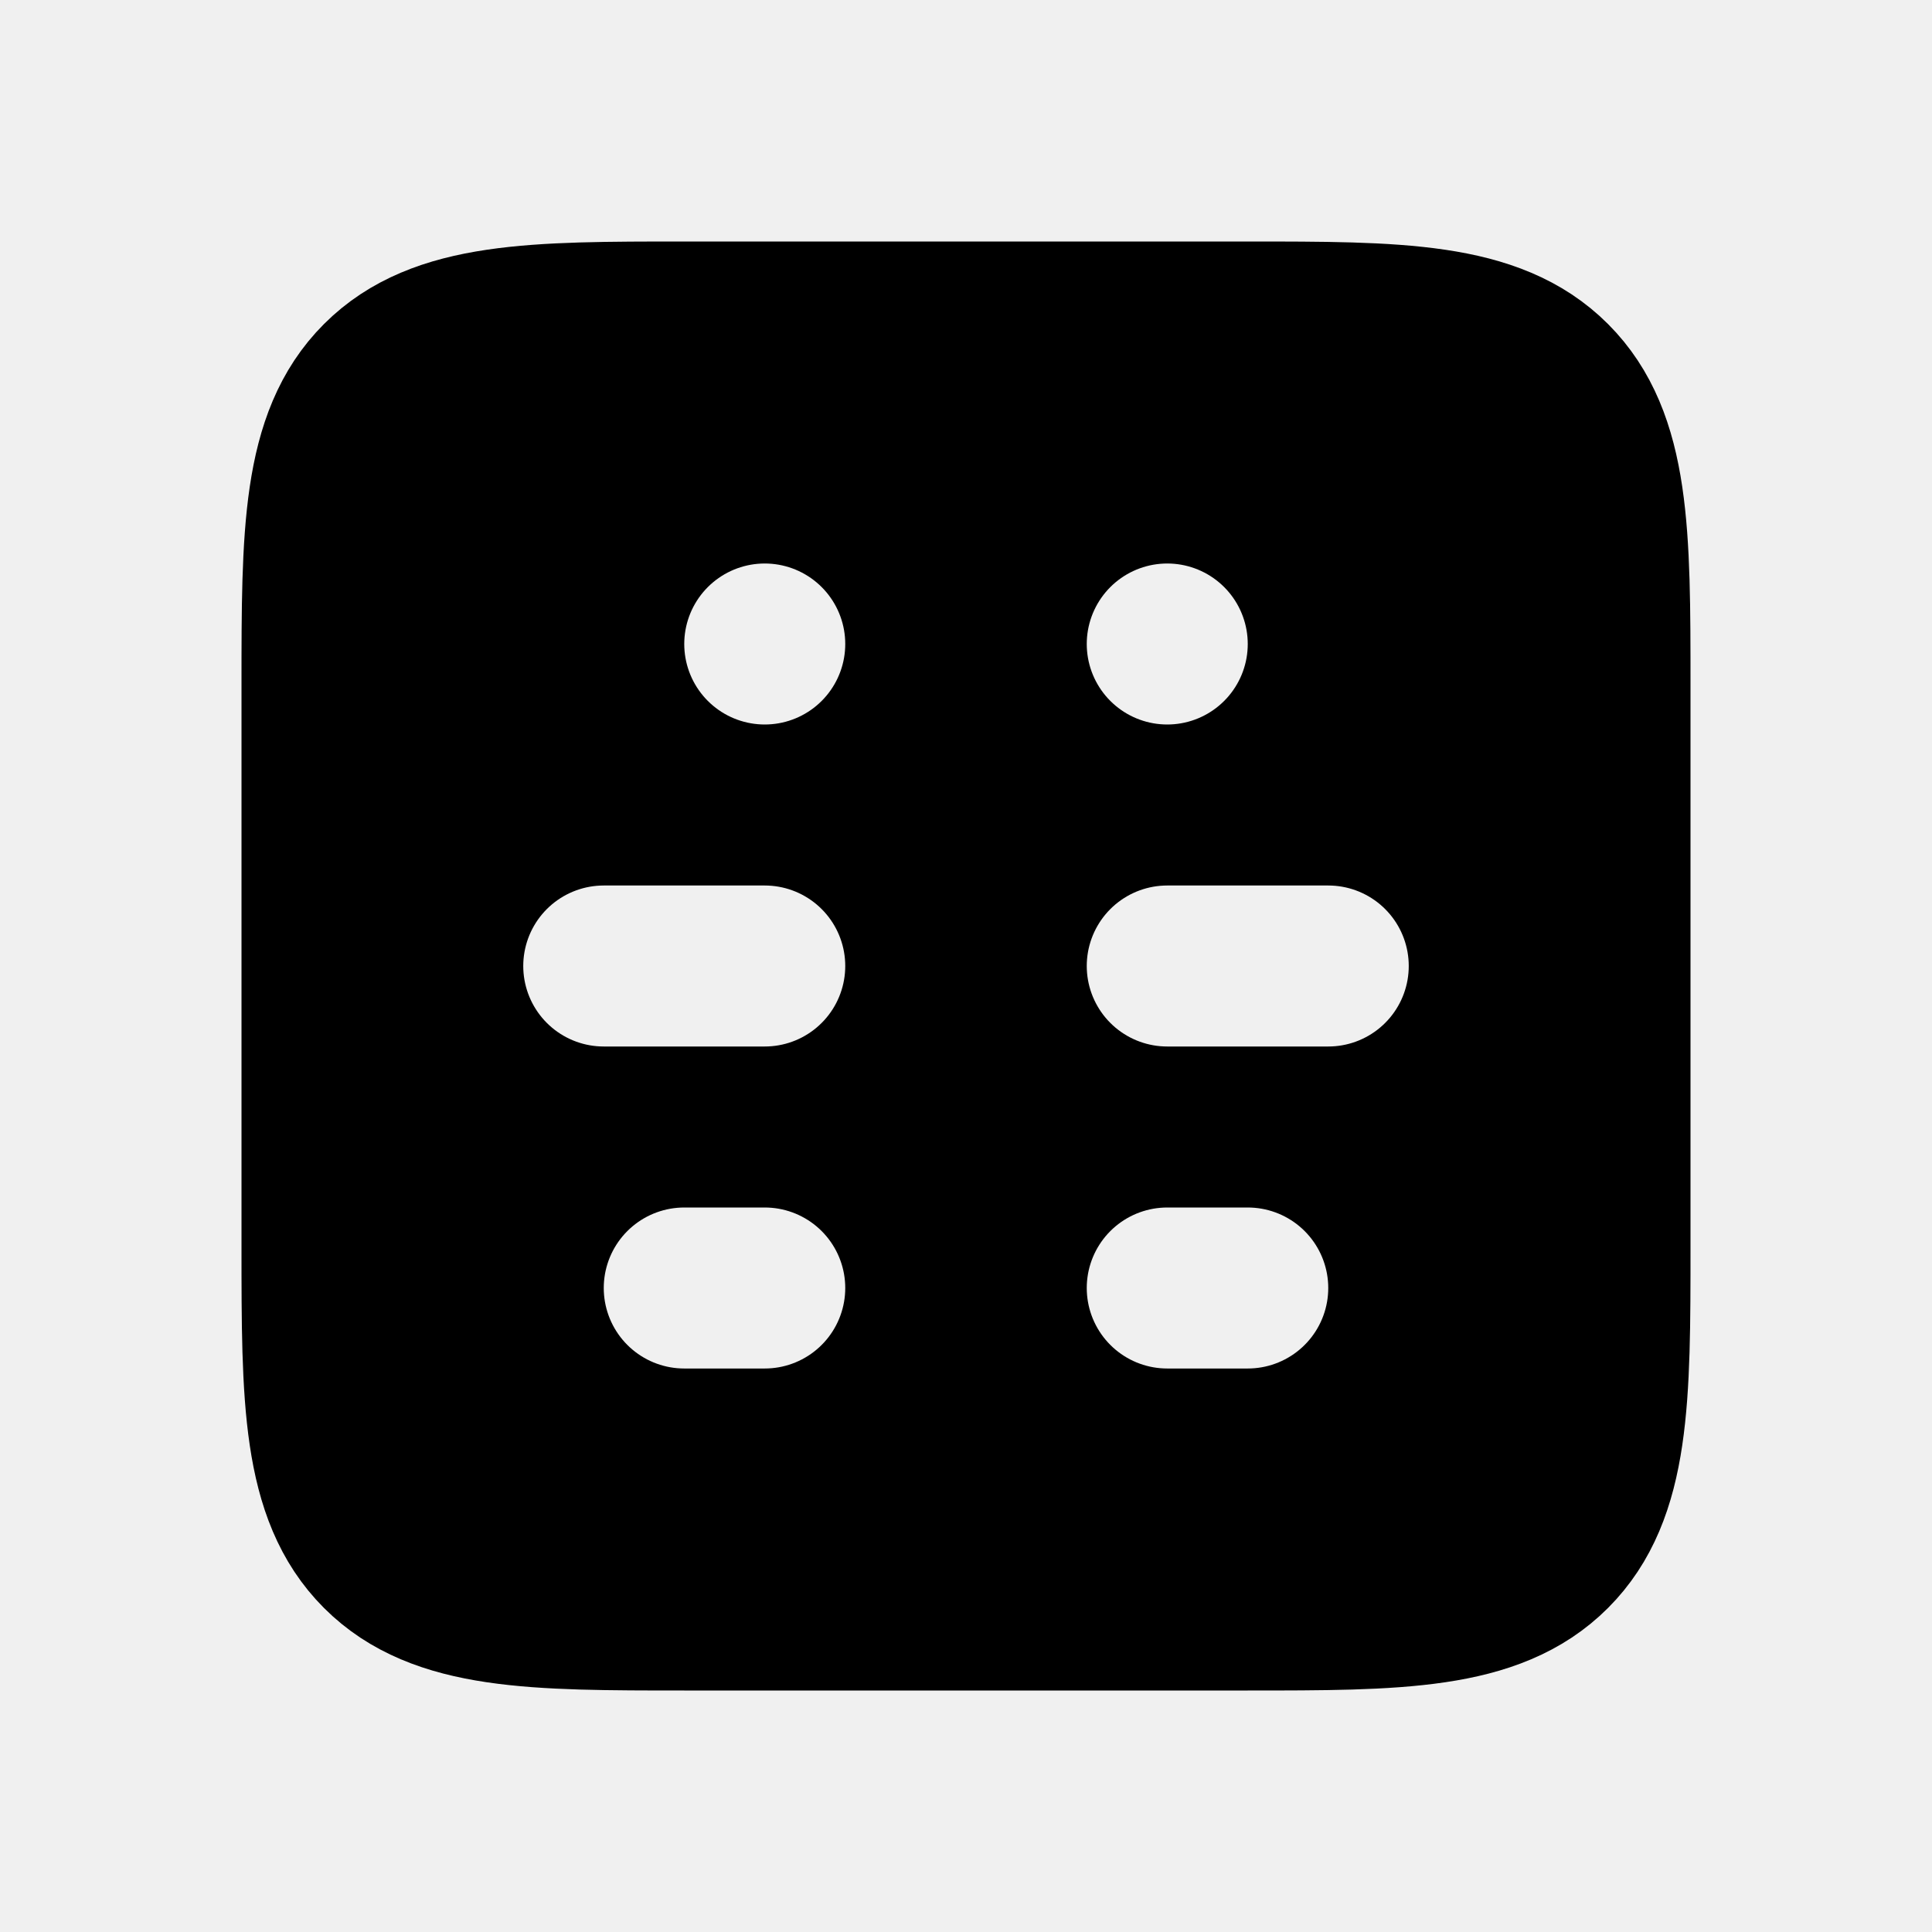
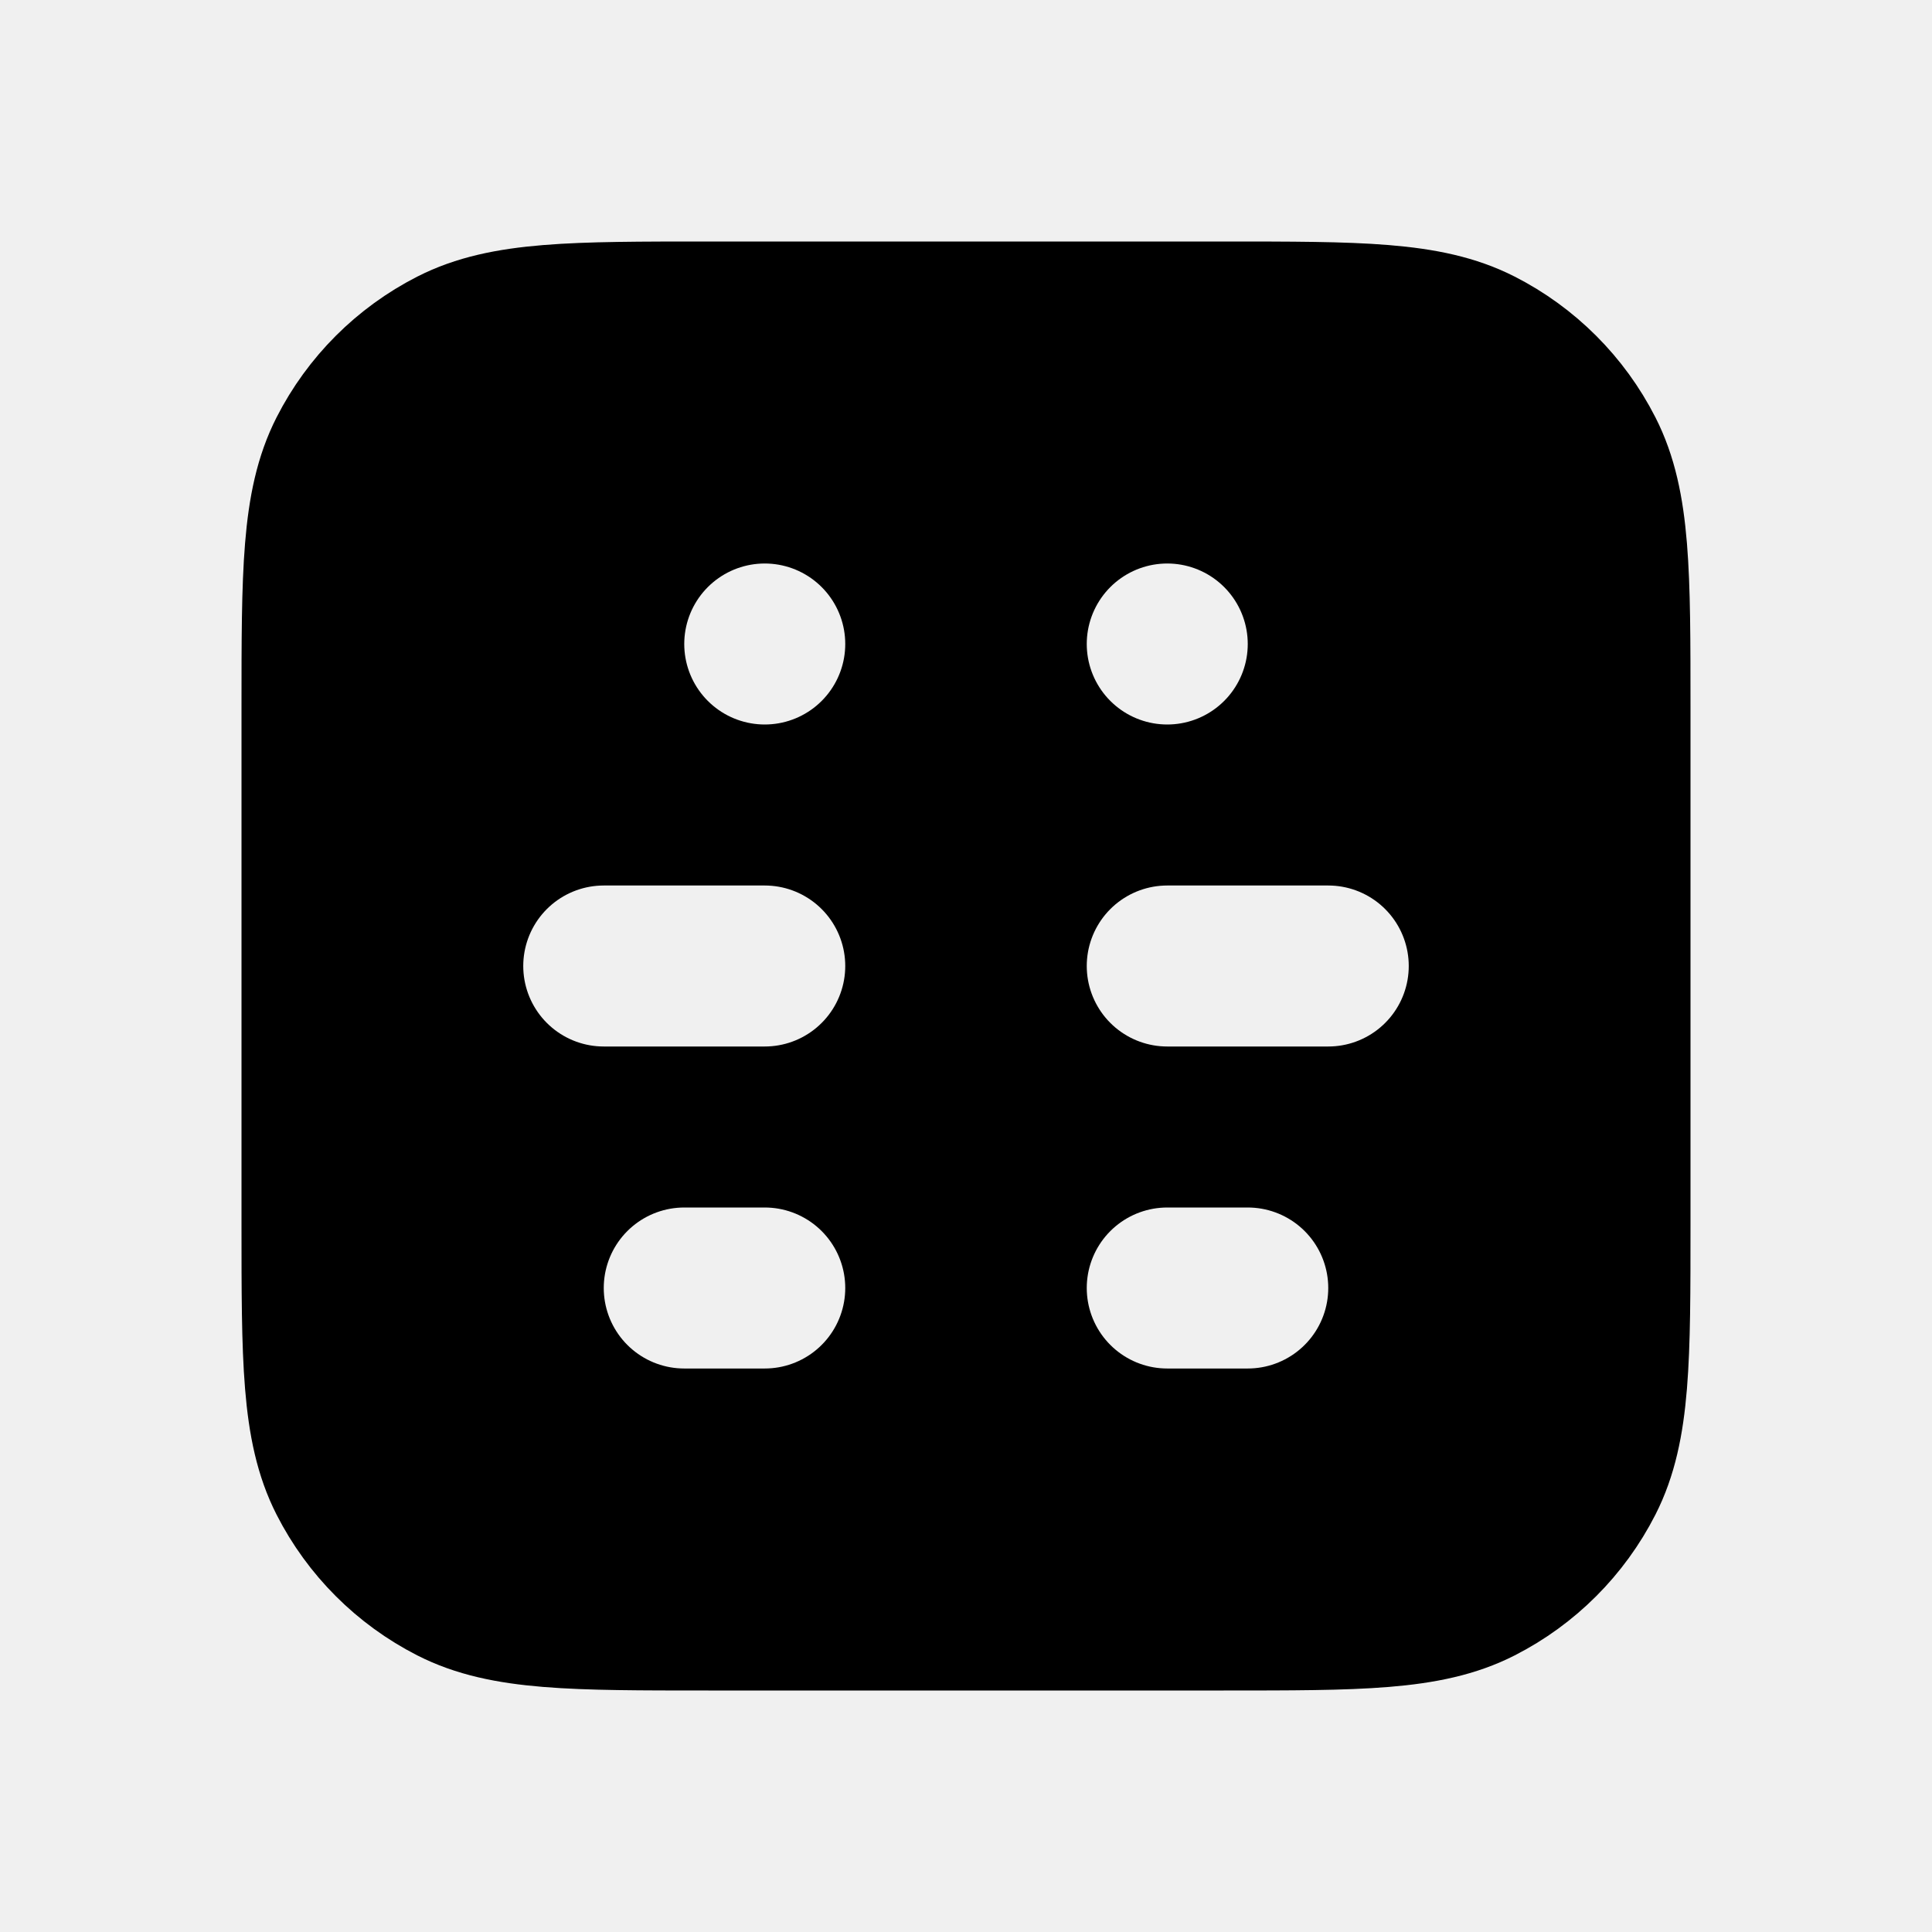
<svg xmlns="http://www.w3.org/2000/svg" viewBox="0 0 24 24" width="24" height="24">
  <defs>
    <mask id="kt-footprint-m0" maskUnits="userSpaceOnUse" x="-6" y="-6" width="36" height="36">
      <rect x="-6" y="-6" width="36" height="36" fill="#fff" />
      <path d="M9.5 8L9.5 8M7.5 12L9.5 12M8.5 16L9.5 16" fill="none" stroke="#000" stroke-width="2" stroke-linecap="round" stroke-linejoin="round" />
      <path d="M14.5 8L14.5 8M14.5 12L16.5 12M14.5 16L15.5 16" fill="none" stroke="#000" stroke-width="2" stroke-linecap="round" stroke-linejoin="round" />
    </mask>
  </defs>
  <g mask="url(#kt-footprint-m0)">
-     <path d="M4 8.5C4 6.643 4 5.464 4.732 4.732C5.464 4 6.643 4 8.5 4L15.5 4C17.357 4 18.536 4 19.268 4.732C20 5.464 20 6.643 20 8.5L20 15.5C20 17.357 20 18.536 19.268 19.268C18.536 20 17.357 20 15.5 20L8.5 20C6.643 20 5.464 20 4.732 19.268C4 18.536 4 17.357 4 15.5Z" fill="currentColor" stroke="currentColor" stroke-width="2" stroke-linejoin="round" />
+     <path d="M8.8 4L15.2 4C16.88 4 17.72 4 18.362 4.327A3 3 0 0 1 19.673 5.638C20 6.28 20 7.12 20 8.8L20 15.2C20 16.88 20 17.72 19.673 18.362A3 3 0 0 1 18.362 19.673C17.72 20 16.88 20 15.2 20L8.8 20C7.12 20 6.28 20 5.638 19.673A3 3 0 0 1 4.327 18.362C4 17.72 4 16.88 4 15.2L4 8.8C4 7.12 4 6.28 4.327 5.638A3 3 0 0 1 5.638 4.327C6.28 4 7.12 4 8.8 4Z" fill="currentColor" stroke="currentColor" stroke-width="2" stroke-linejoin="round" />
  </g>
</svg>
